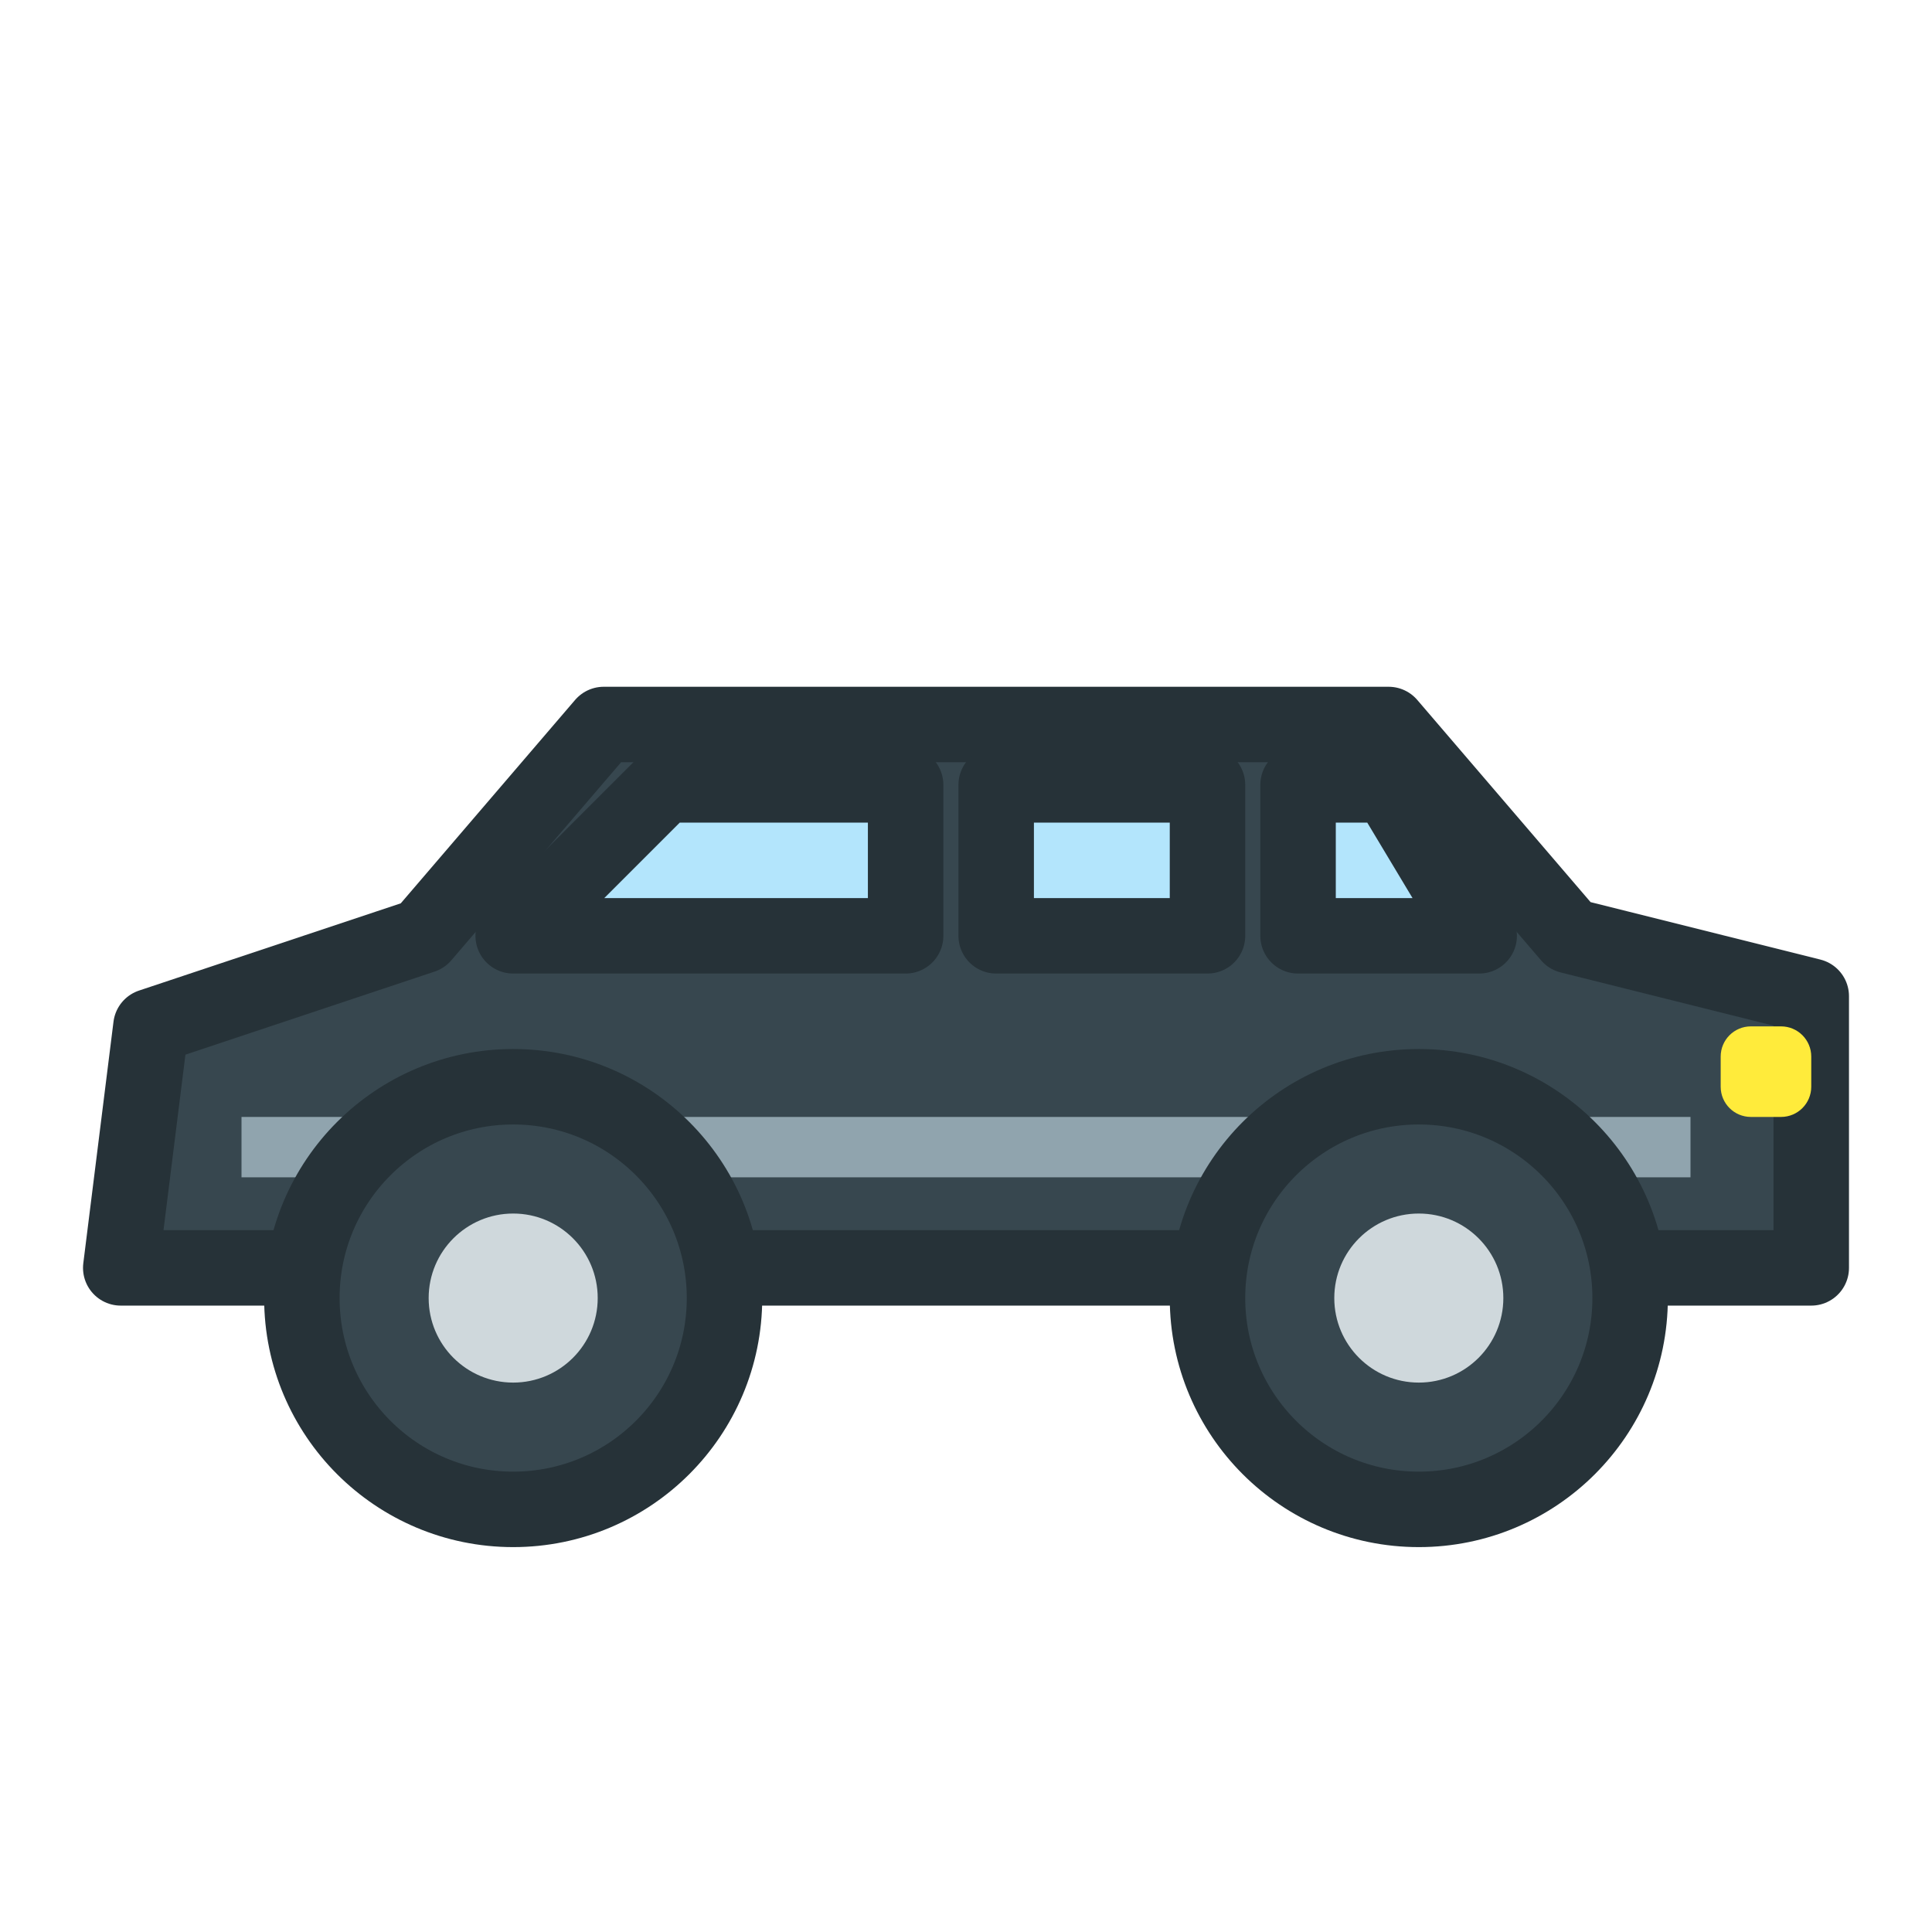
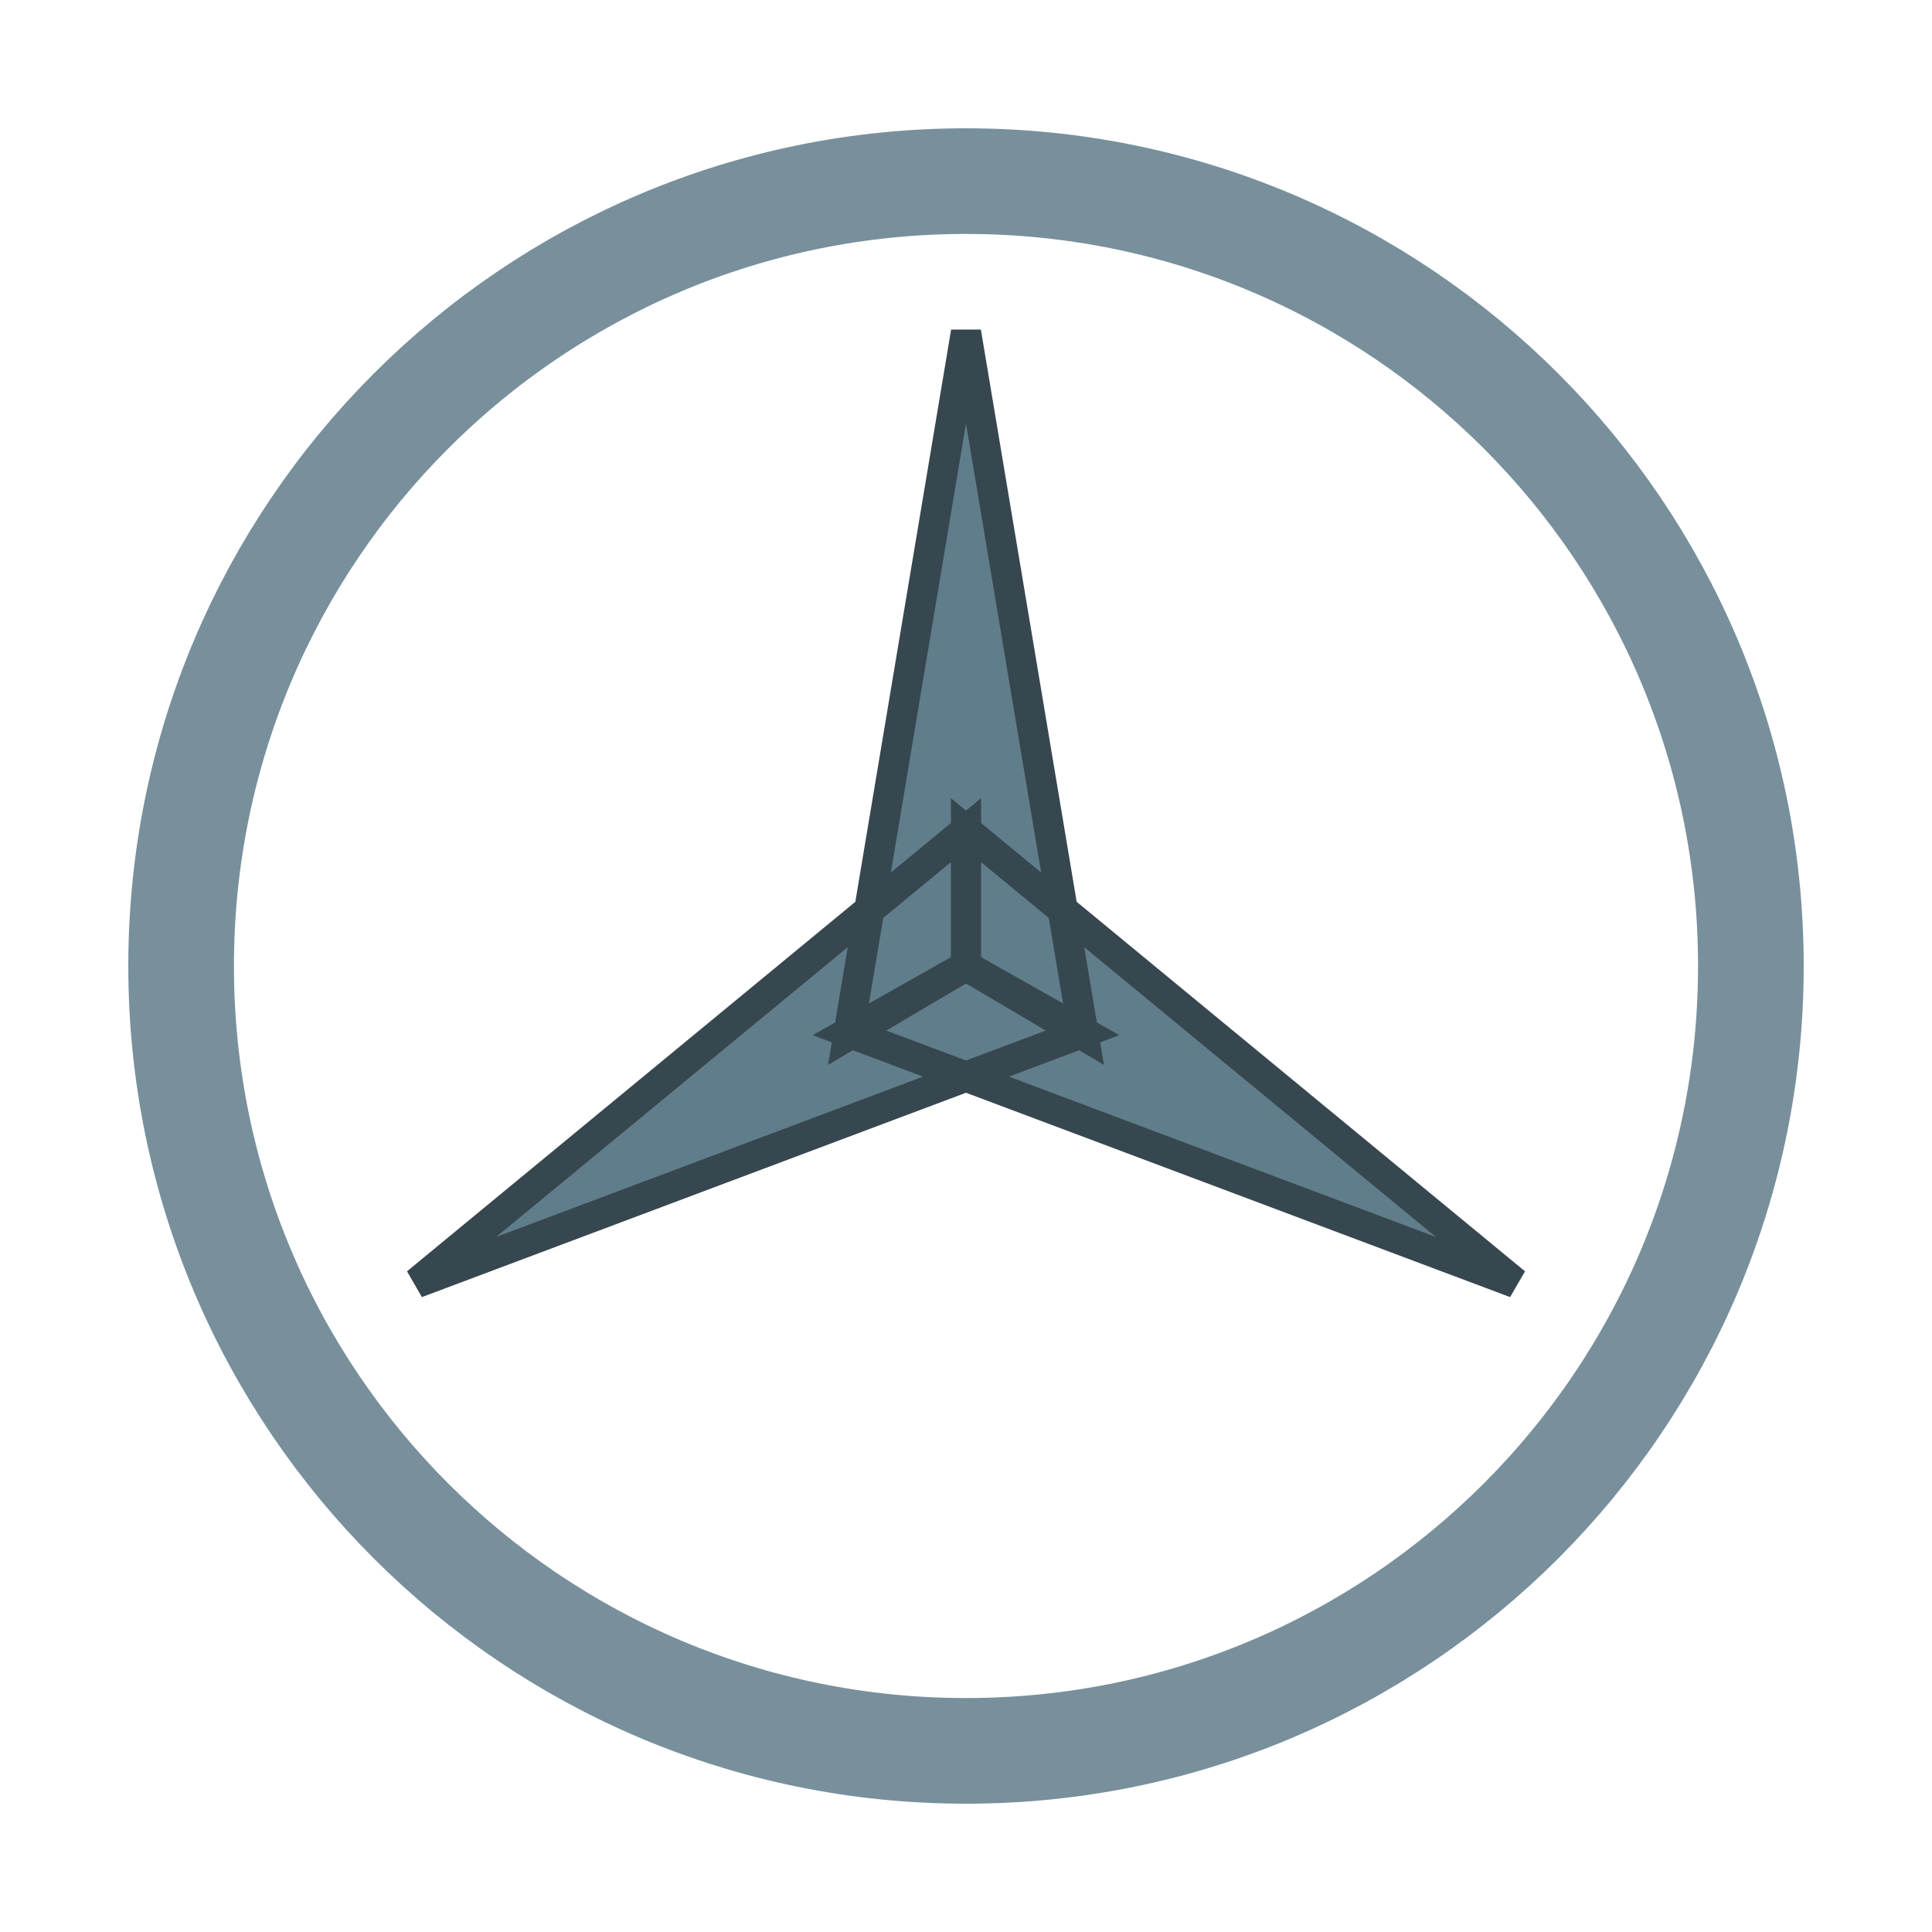
<svg xmlns="http://www.w3.org/2000/svg" viewBox="0 0 64 64">
-   <path d="M4 42 L5 34 L14 31 L20 24 L46 24 L52 31 L60 33 L60 42 Z" fill="#37474F" stroke="#263238" stroke-width="2.5" stroke-linejoin="round" stroke-linecap="round" />
-   <path d="M17 31 L22 26 L30 26 L30 31 Z M33 31 L33 26 L40 26 L40 31 Z M43 31 L43 26 L46 26 L49 31 Z" fill="#B3E5FC" stroke="#263238" stroke-width="2.5" stroke-linejoin="round" stroke-linecap="round" />
-   <rect x="57" y="34" width="3" height="3" rx="1" fill="#FFEB3B" />
-   <path d="M8 38 h48" stroke="#90A4AE" stroke-width="2" />
-   <circle cx="17" cy="43" r="7" fill="#37474F" stroke="#263238" stroke-width="2.5" stroke-linejoin="round" stroke-linecap="round" />
-   <circle cx="17" cy="43" r="2.8" fill="#CFD8DC" />
-   <circle cx="47" cy="43" r="7" fill="#37474F" stroke="#263238" stroke-width="2.5" stroke-linejoin="round" stroke-linecap="round" />
-   <circle cx="47" cy="43" r="2.8" fill="#CFD8DC" />
+   <circle cx="32" cy="32" r="26" fill="none" stroke="#78909C" stroke-width="3.5" />
+   <path d="M32 32 L28.1 34.3 L32.0 11.0 L35.9 34.3 Z M32 32 L32.0 27.5 L50.2 42.5 L28.1 34.2 Z M32 32 L35.9 34.2 L13.8 42.5 L32.0 27.5 Z" fill="#607D8B" stroke="#37474F" stroke-width="1" />
</svg>
